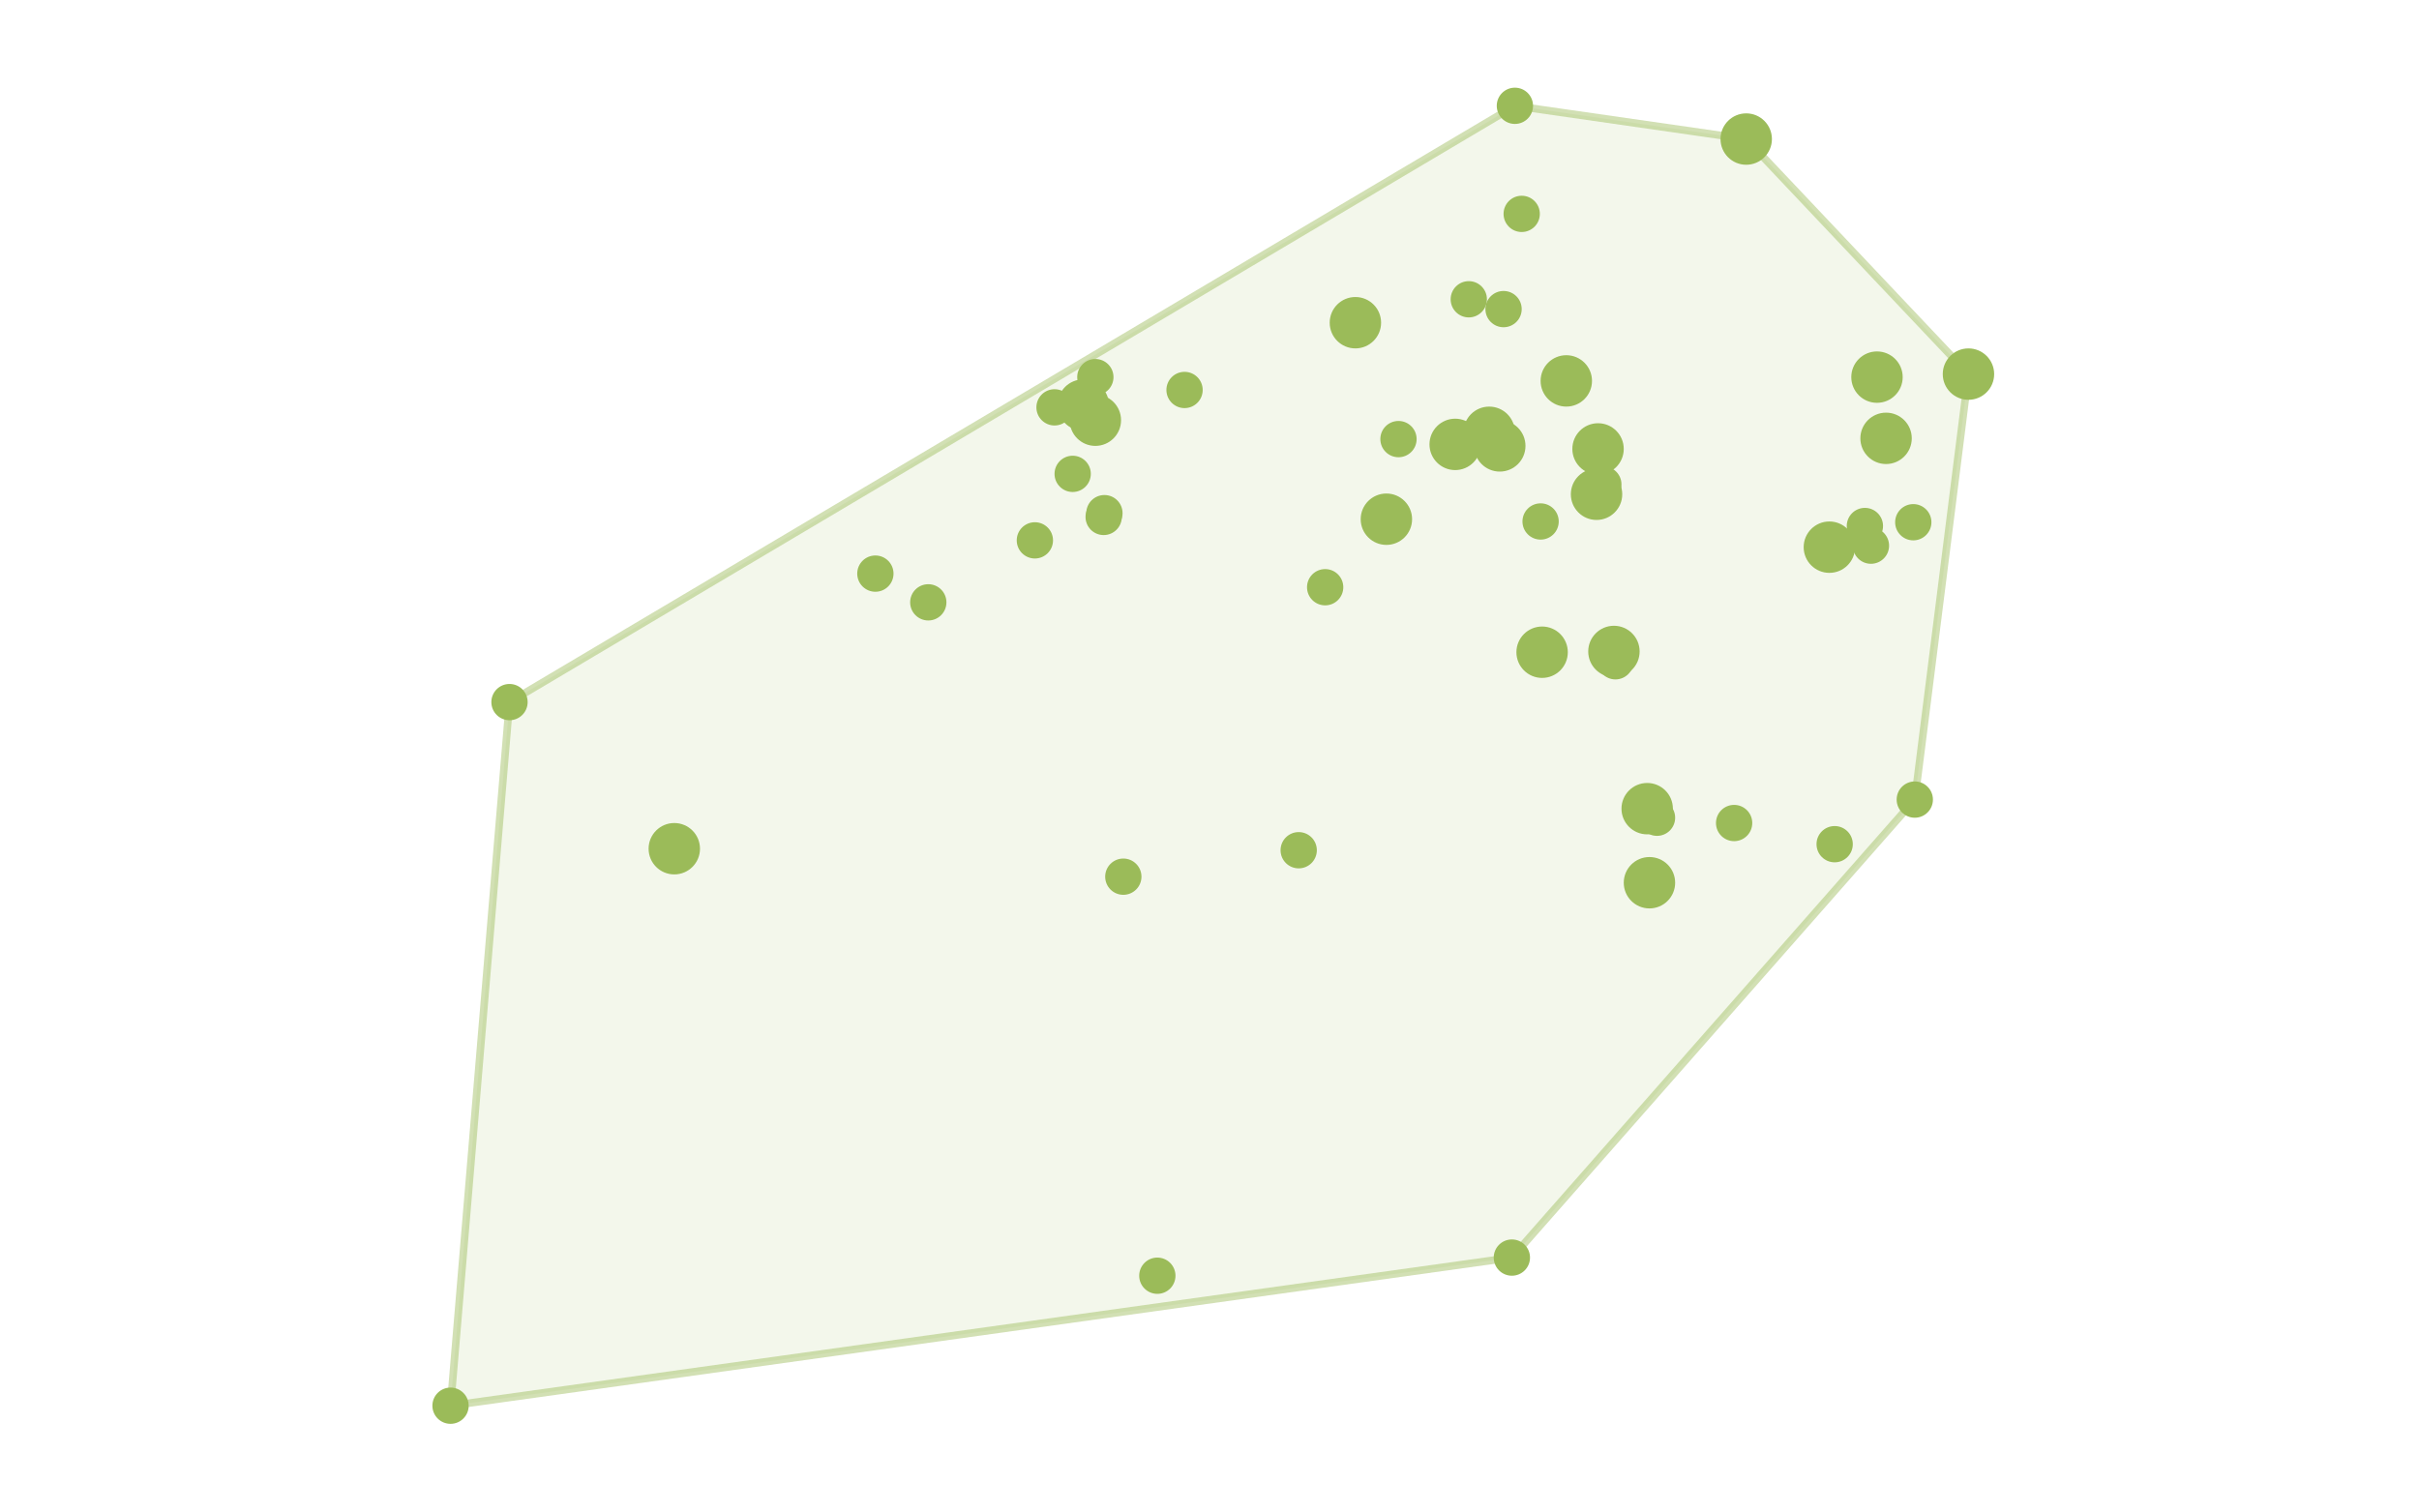
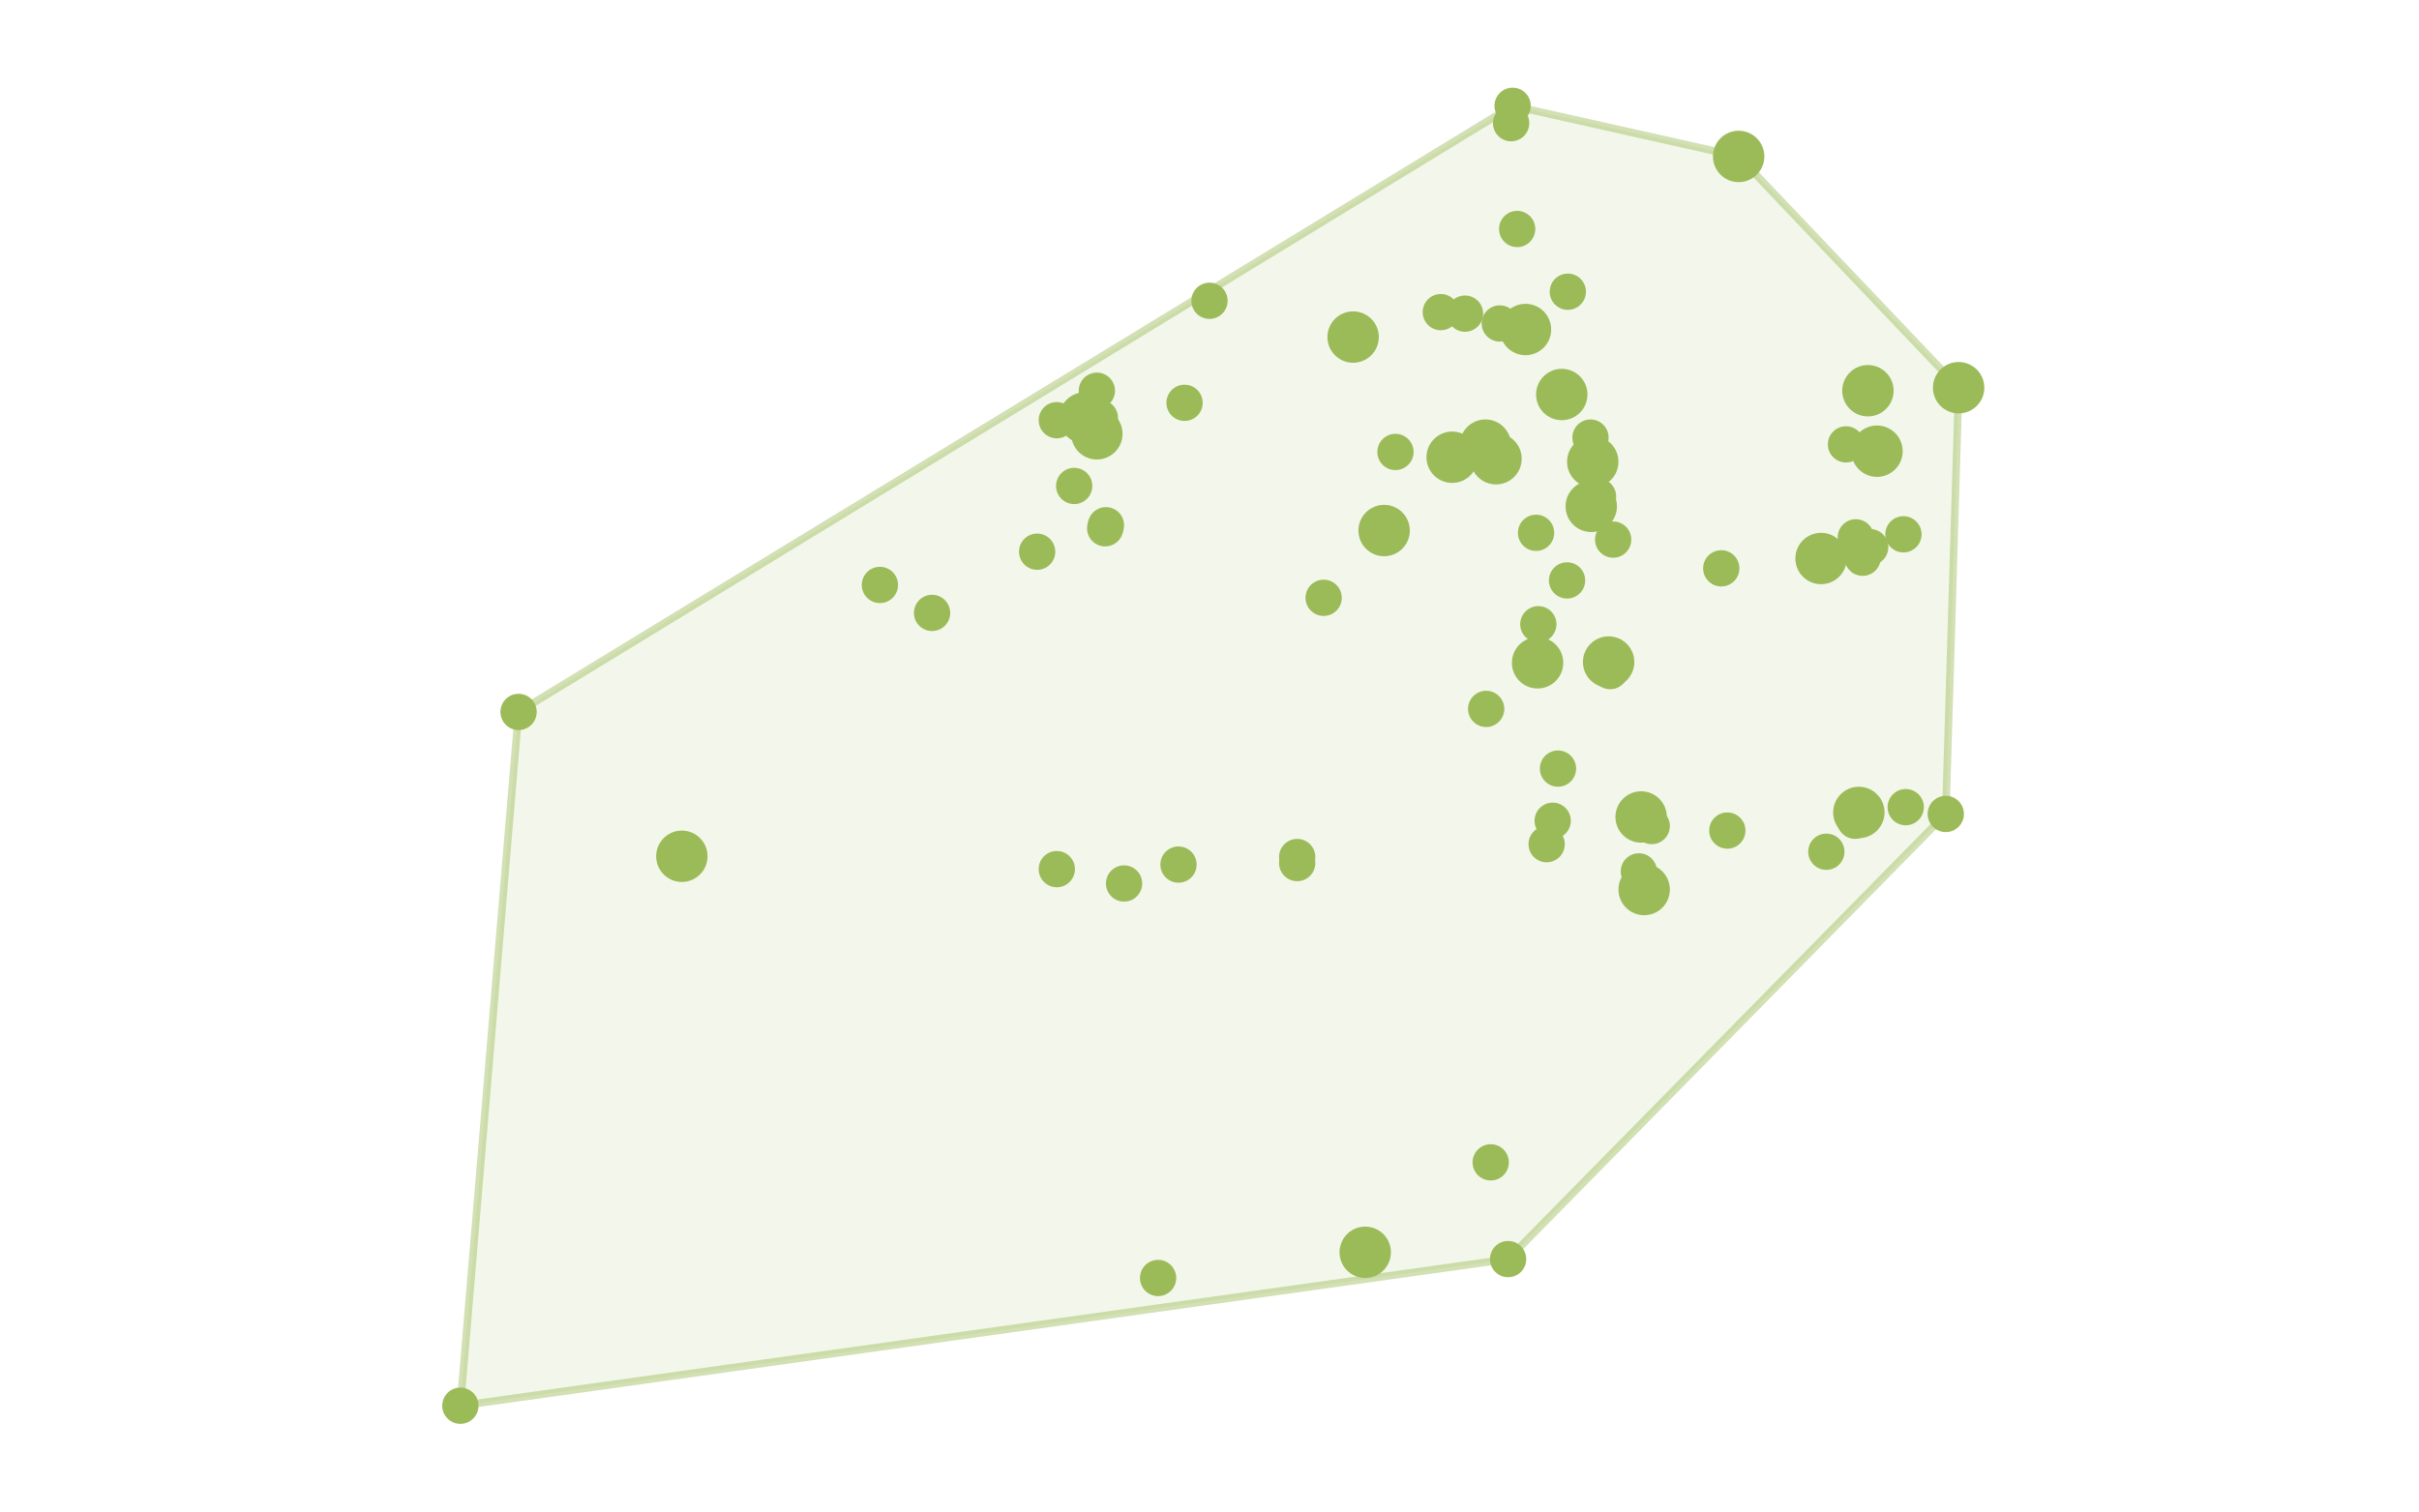
<svg xmlns="http://www.w3.org/2000/svg" viewBox="0 0 320 200" width="320" height="200" role="img" aria-labelledby="t d">
-   <path d="M59.6 186L67.4 92.9L200.4 14L231 18.4L260.4 49.5L253.3 105.8L200 166.4Z" fill="#9BBB59" fill-opacity=".12" stroke="#9BBB59" stroke-opacity=".45" stroke-width="1" stroke-linejoin="round" />
-   <circle cx="179.3" cy="42.7" r="3.4" fill="#9BBB59" />
-   <circle cx="183.4" cy="68.7" r="3.4" fill="#9BBB59" />
-   <circle cx="144.9" cy="55.6" r="3.4" fill="#9BBB59" />
-   <circle cx="89.2" cy="112.3" r="3.4" fill="#9BBB59" />
-   <circle cx="141.9" cy="62.7" r="2.4" fill="#9BBB59" />
-   <circle cx="242.7" cy="111.7" r="2.4" fill="#9BBB59" />
-   <circle cx="122.8" cy="79.7" r="2.4" fill="#9BBB59" />
-   <circle cx="207.2" cy="50.4" r="3.4" fill="#9BBB59" />
-   <circle cx="198.4" cy="59" r="3.4" fill="#9BBB59" />
-   <circle cx="143.3" cy="53.6" r="3.4" fill="#9BBB59" />
-   <circle cx="59.6" cy="186" r="2.4" fill="#9BBB59" />
-   <circle cx="139.5" cy="53.9" r="2.4" fill="#9BBB59" />
-   <circle cx="198.9" cy="40.9" r="2.4" fill="#9BBB59" />
-   <circle cx="67.4" cy="92.9" r="2.4" fill="#9BBB59" />
-   <circle cx="203.8" cy="69" r="2.4" fill="#9BBB59" />
-   <circle cx="213.7" cy="87.5" r="2.4" fill="#9BBB59" />
-   <circle cx="153.1" cy="168.8" r="2.4" fill="#9BBB59" />
-   <circle cx="115.8" cy="75.9" r="2.4" fill="#9BBB59" />
-   <circle cx="146.1" cy="67.9" r="2.4" fill="#9BBB59" />
-   <circle cx="136.9" cy="71.5" r="2.4" fill="#9BBB59" />
-   <circle cx="175.3" cy="77.7" r="2.4" fill="#9BBB59" />
-   <circle cx="200.4" cy="14" r="2.4" fill="#9BBB59" />
-   <circle cx="231" cy="18.4" r="3.4" fill="#9BBB59" />
-   <circle cx="204" cy="86.3" r="3.4" fill="#9BBB59" />
-   <circle cx="201.3" cy="28.3" r="2.4" fill="#9BBB59" />
-   <circle cx="247.5" cy="72.2" r="2.4" fill="#9BBB59" />
-   <circle cx="194.3" cy="39.6" r="2.4" fill="#9BBB59" />
-   <circle cx="246.7" cy="69.6" r="2.4" fill="#9BBB59" />
-   <circle cx="213.5" cy="86.2" r="3.4" fill="#9BBB59" />
-   <circle cx="156.7" cy="51.6" r="2.4" fill="#9BBB59" />
-   <circle cx="185" cy="58.1" r="2.4" fill="#9BBB59" />
-   <circle cx="218.2" cy="116.8" r="3.4" fill="#9BBB59" />
-   <circle cx="217.9" cy="107" r="3.4" fill="#9BBB59" />
-   <circle cx="212.1" cy="64.1" r="2.4" fill="#9BBB59" />
-   <circle cx="253.3" cy="105.8" r="2.4" fill="#9BBB59" />
-   <circle cx="146" cy="68.4" r="2.4" fill="#9BBB59" />
-   <circle cx="192.5" cy="58.8" r="3.4" fill="#9BBB59" />
-   <circle cx="211.2" cy="65.4" r="3.4" fill="#9BBB59" />
-   <circle cx="249.5" cy="58" r="3.4" fill="#9BBB59" />
-   <circle cx="197" cy="57.2" r="3.4" fill="#9BBB59" />
-   <circle cx="260.4" cy="49.5" r="3.4" fill="#9BBB59" />
-   <circle cx="200" cy="166.4" r="2.4" fill="#9BBB59" />
-   <circle cx="242" cy="72.4" r="3.4" fill="#9BBB59" />
-   <circle cx="242.9" cy="72.6" r="2.4" fill="#9BBB59" />
-   <circle cx="253.1" cy="69.1" r="2.4" fill="#9BBB59" />
-   <circle cx="229.4" cy="108.9" r="2.4" fill="#9BBB59" />
-   <circle cx="219.2" cy="108.2" r="2.4" fill="#9BBB59" />
-   <circle cx="148.6" cy="116" r="2.4" fill="#9BBB59" />
-   <circle cx="171.8" cy="112.5" r="2.4" fill="#9BBB59" />
-   <circle cx="248.3" cy="49.9" r="3.4" fill="#9BBB59" />
-   <circle cx="191.7" cy="58.8" r="2.4" fill="#9BBB59" />
-   <circle cx="144.9" cy="49.9" r="2.4" fill="#9BBB59" />
-   <circle cx="211.4" cy="59.4" r="3.4" fill="#9BBB59" />
+   <path d="M60.9 186L68.6 94.2L200.1 14L230 20.7L259.1 51.3L257.4 107.7L199.5 166.6Z" fill="#9BBB59" fill-opacity=".12" stroke="#9BBB59" stroke-opacity=".45" stroke-width="1" stroke-linejoin="round" />
+   <circle cx="179" cy="44.6" r="3.4" fill="#9BBB59" />
+   <circle cx="183.1" cy="70.2" r="3.4" fill="#9BBB59" />
+   <circle cx="145.1" cy="57.4" r="3.4" fill="#9BBB59" />
+   <circle cx="90.2" cy="113.3" r="3.4" fill="#9BBB59" />
+   <circle cx="142.1" cy="64.3" r="2.4" fill="#9BBB59" />
+   <circle cx="241.6" cy="112.7" r="2.4" fill="#9BBB59" />
+   <circle cx="123.3" cy="81.1" r="2.4" fill="#9BBB59" />
+   <circle cx="206.6" cy="52.2" r="3.4" fill="#9BBB59" />
+   <circle cx="197.9" cy="60.7" r="3.4" fill="#9BBB59" />
+   <circle cx="143.5" cy="55.3" r="3.4" fill="#9BBB59" />
+   <circle cx="60.9" cy="186" r="2.4" fill="#9BBB59" />
+   <circle cx="139.8" cy="55.6" r="2.4" fill="#9BBB59" />
+   <circle cx="198.4" cy="42.8" r="2.4" fill="#9BBB59" />
+   <circle cx="68.6" cy="94.2" r="2.4" fill="#9BBB59" />
+   <circle cx="203.2" cy="70.5" r="2.4" fill="#9BBB59" />
+   <circle cx="213" cy="88.8" r="2.4" fill="#9BBB59" />
+   <circle cx="245.4" cy="108.6" r="2.4" fill="#9BBB59" />
+   <circle cx="153.2" cy="169.1" r="2.4" fill="#9BBB59" />
+   <circle cx="116.4" cy="77.4" r="2.4" fill="#9BBB59" />
+   <circle cx="146.3" cy="69.5" r="2.4" fill="#9BBB59" />
+   <circle cx="137.2" cy="73" r="2.4" fill="#9BBB59" />
+   <circle cx="175.1" cy="79.1" r="2.4" fill="#9BBB59" />
+   <circle cx="199.9" cy="16.3" r="2.4" fill="#9BBB59" />
+   <circle cx="230" cy="20.7" r="3.4" fill="#9BBB59" />
+   <circle cx="203.4" cy="87.7" r="3.4" fill="#9BBB59" />
+   <circle cx="200.7" cy="30.3" r="2.4" fill="#9BBB59" />
+   <circle cx="246.4" cy="73.8" r="2.4" fill="#9BBB59" />
+   <circle cx="193.8" cy="41.5" r="2.4" fill="#9BBB59" />
+   <circle cx="245.5" cy="71.1" r="2.4" fill="#9BBB59" />
+   <circle cx="212.8" cy="87.6" r="3.4" fill="#9BBB59" />
+   <circle cx="156.7" cy="53.3" r="2.4" fill="#9BBB59" />
+   <circle cx="184.6" cy="59.8" r="2.4" fill="#9BBB59" />
+   <circle cx="217.5" cy="117.7" r="3.4" fill="#9BBB59" />
+   <circle cx="217.1" cy="108.1" r="3.4" fill="#9BBB59" />
+   <circle cx="211.4" cy="65.7" r="2.4" fill="#9BBB59" />
+   <circle cx="252.1" cy="106.8" r="2.4" fill="#9BBB59" />
+   <circle cx="146.2" cy="69.9" r="2.4" fill="#9BBB59" />
+   <circle cx="192.1" cy="60.5" r="3.4" fill="#9BBB59" />
+   <circle cx="210.5" cy="67" r="3.4" fill="#9BBB59" />
+   <circle cx="248.3" cy="59.7" r="3.4" fill="#9BBB59" />
+   <circle cx="196.5" cy="58.9" r="3.4" fill="#9BBB59" />
+   <circle cx="259.1" cy="51.3" r="3.4" fill="#9BBB59" />
+   <circle cx="199.5" cy="166.6" r="2.4" fill="#9BBB59" />
+   <circle cx="240.9" cy="73.9" r="3.4" fill="#9BBB59" />
+   <circle cx="241.8" cy="74.1" r="2.4" fill="#9BBB59" />
+   <circle cx="251.8" cy="70.7" r="2.4" fill="#9BBB59" />
+   <circle cx="228.5" cy="109.9" r="2.4" fill="#9BBB59" />
+   <circle cx="218.5" cy="109.3" r="2.4" fill="#9BBB59" />
+   <circle cx="148.7" cy="116.9" r="2.4" fill="#9BBB59" />
+   <circle cx="171.6" cy="113.4" r="2.4" fill="#9BBB59" />
+   <circle cx="247.1" cy="51.7" r="3.4" fill="#9BBB59" />
+   <circle cx="191.3" cy="60.5" r="2.4" fill="#9BBB59" />
+   <circle cx="205.4" cy="108.6" r="2.4" fill="#9BBB59" />
+   <circle cx="197.2" cy="153.8" r="2.4" fill="#9BBB59" />
+   <circle cx="245.9" cy="107.5" r="3.4" fill="#9BBB59" />
+   <circle cx="145.1" cy="51.7" r="2.4" fill="#9BBB59" />
+   <circle cx="204.6" cy="111.7" r="2.4" fill="#9BBB59" />
+   <circle cx="180.6" cy="165.7" r="3.4" fill="#9BBB59" />
+   <circle cx="139.8" cy="115" r="2.4" fill="#9BBB59" />
+   <circle cx="210.7" cy="61.1" r="3.4" fill="#9BBB59" />
+   <circle cx="244.2" cy="58.8" r="2.4" fill="#9BBB59" />
+   <circle cx="190.6" cy="41.3" r="2.4" fill="#9BBB59" />
+   <circle cx="155.9" cy="114.4" r="2.4" fill="#9BBB59" />
+   <circle cx="171.6" cy="114.2" r="2.4" fill="#9BBB59" />
+   <circle cx="207.4" cy="38.6" r="2.4" fill="#9BBB59" />
+   <circle cx="206.1" cy="101.7" r="2.4" fill="#9BBB59" />
+   <circle cx="257.4" cy="107.7" r="2.4" fill="#9BBB59" />
+   <circle cx="200.1" cy="14" r="2.4" fill="#9BBB59" />
+   <circle cx="210.4" cy="57.9" r="2.4" fill="#9BBB59" />
+   <circle cx="216.8" cy="115.3" r="2.4" fill="#9BBB59" />
+   <circle cx="213.4" cy="71.4" r="2.4" fill="#9BBB59" />
+   <circle cx="145.5" cy="55.3" r="2.4" fill="#9BBB59" />
+   <circle cx="207.3" cy="76.8" r="2.4" fill="#9BBB59" />
+   <circle cx="201.8" cy="43.6" r="3.4" fill="#9BBB59" />
+   <circle cx="203.5" cy="82.6" r="2.4" fill="#9BBB59" />
+   <circle cx="196.6" cy="93.8" r="2.4" fill="#9BBB59" />
+   <circle cx="227.7" cy="75.2" r="2.4" fill="#9BBB59" />
+   <circle cx="160" cy="39.8" r="2.4" fill="#9BBB59" />
+   <circle cx="247.4" cy="72.4" r="2.4" fill="#9BBB59" />
</svg>
